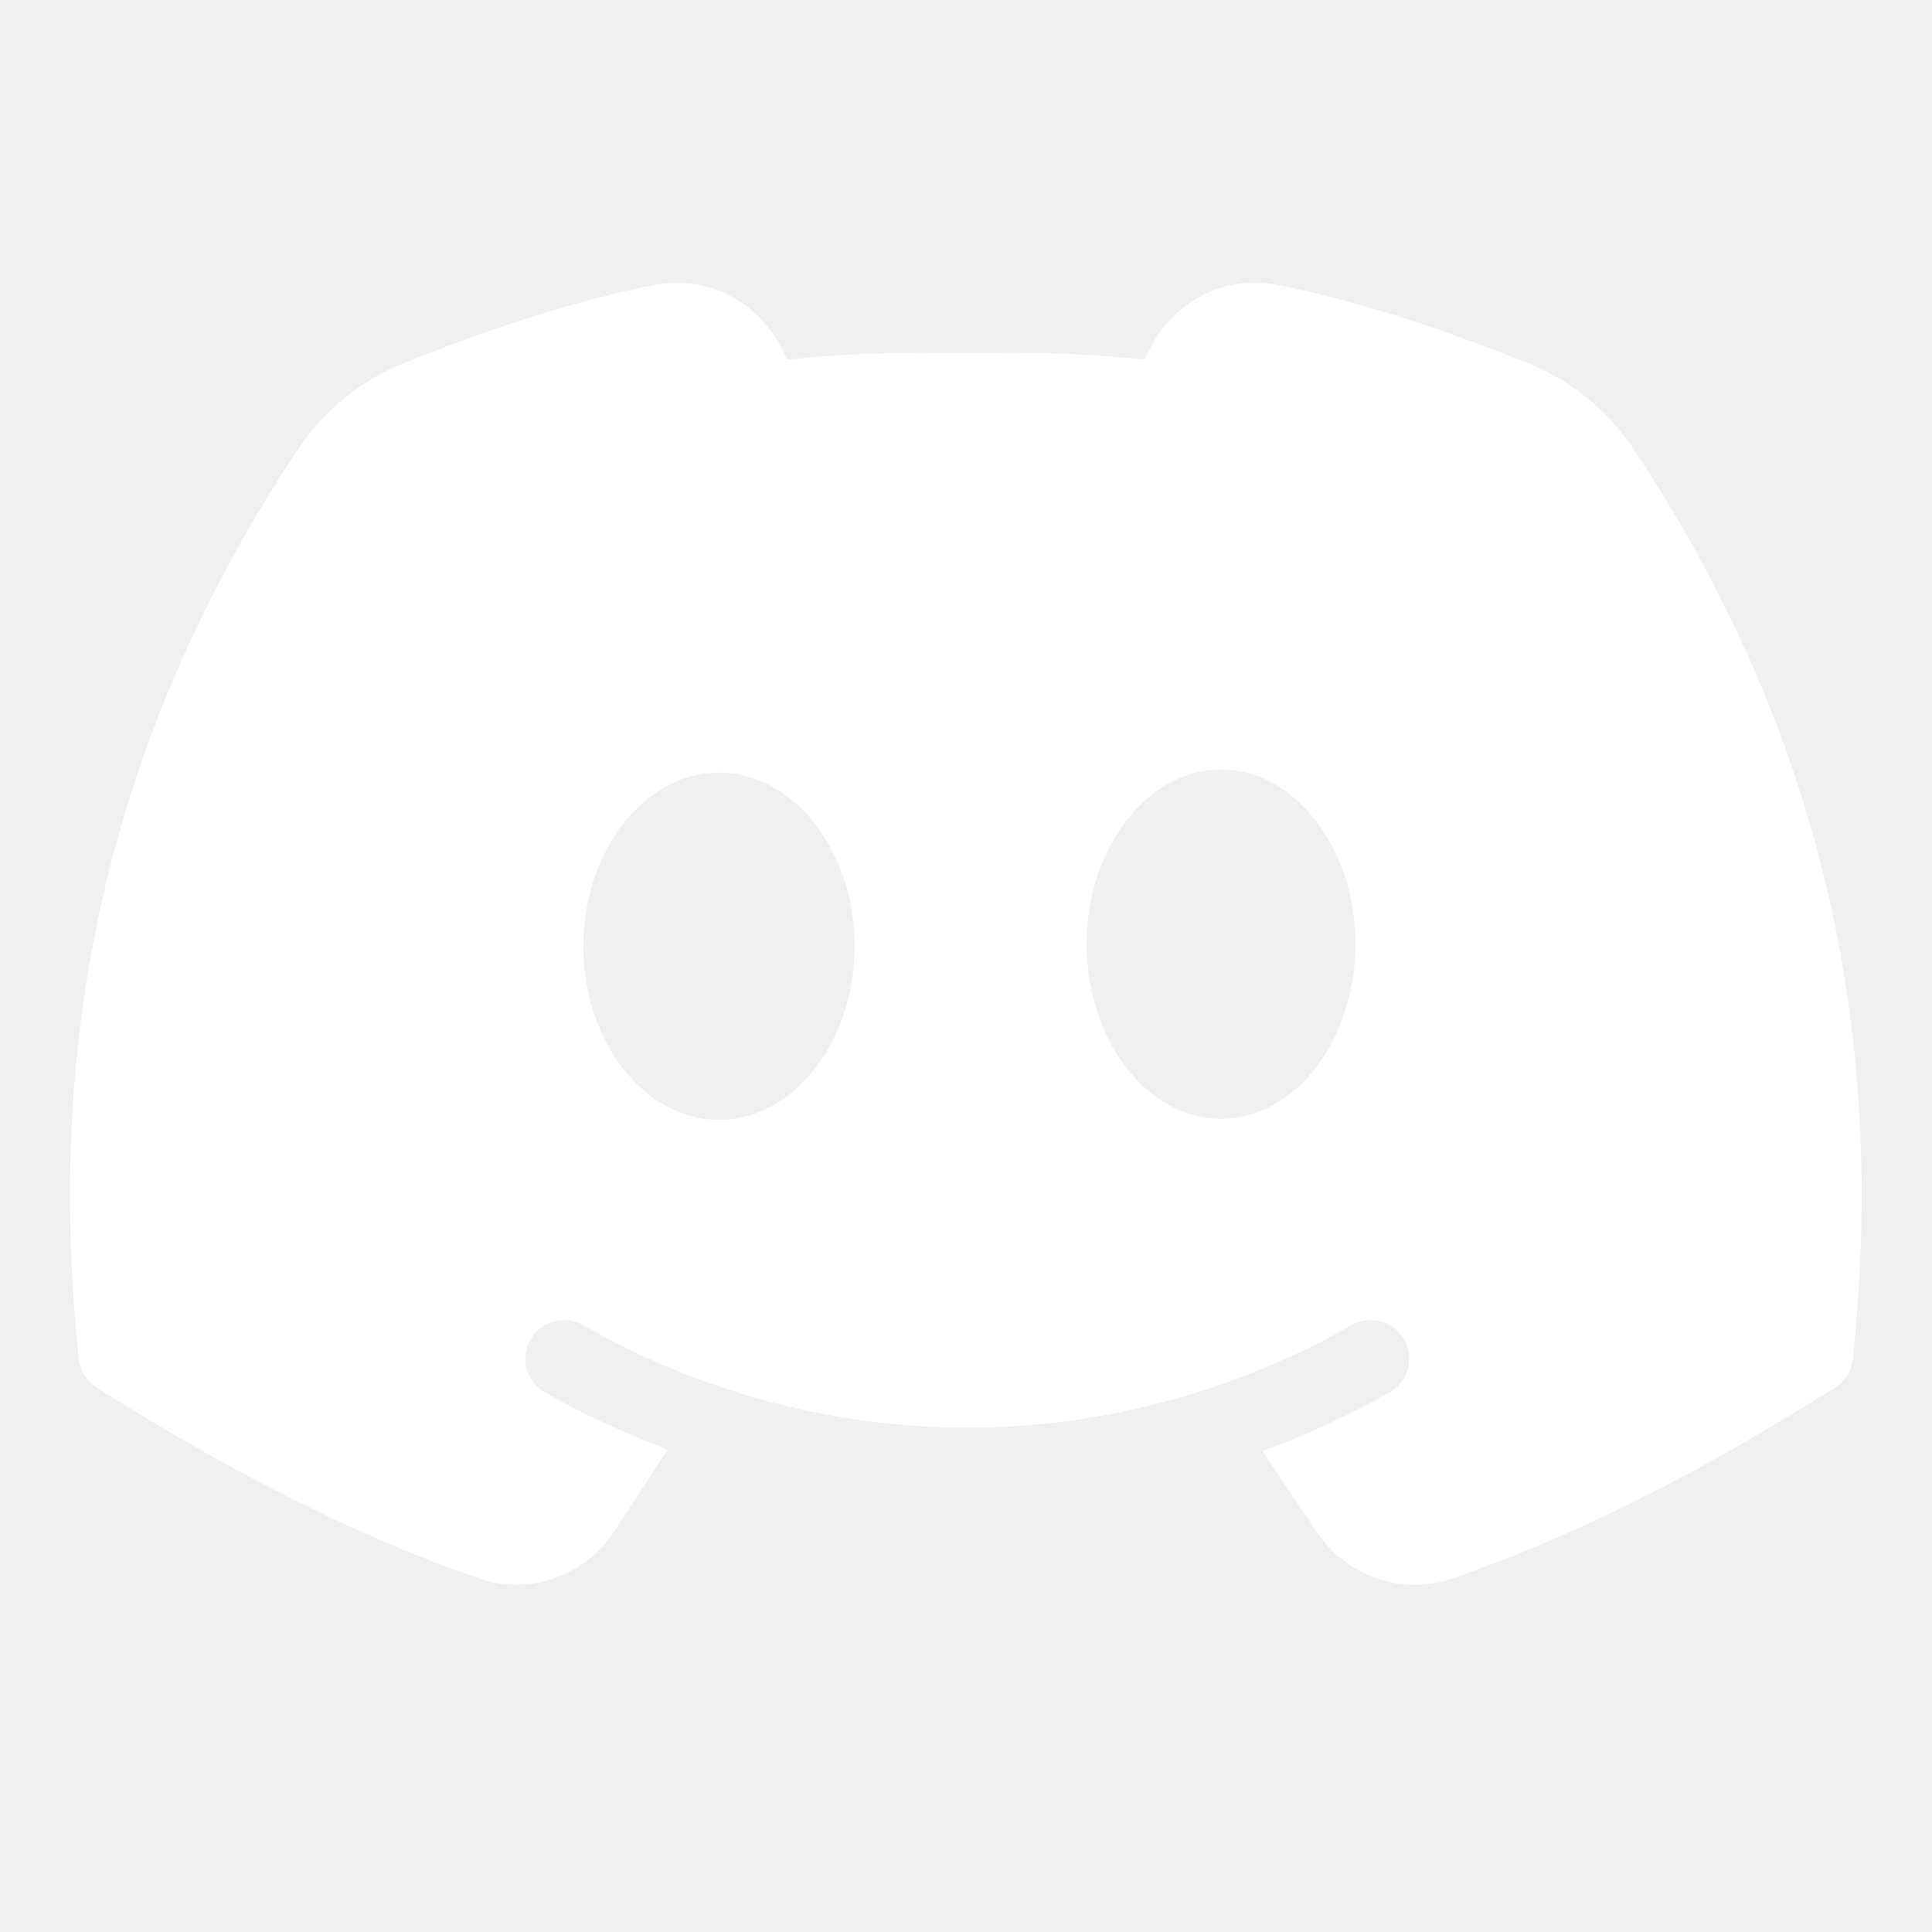
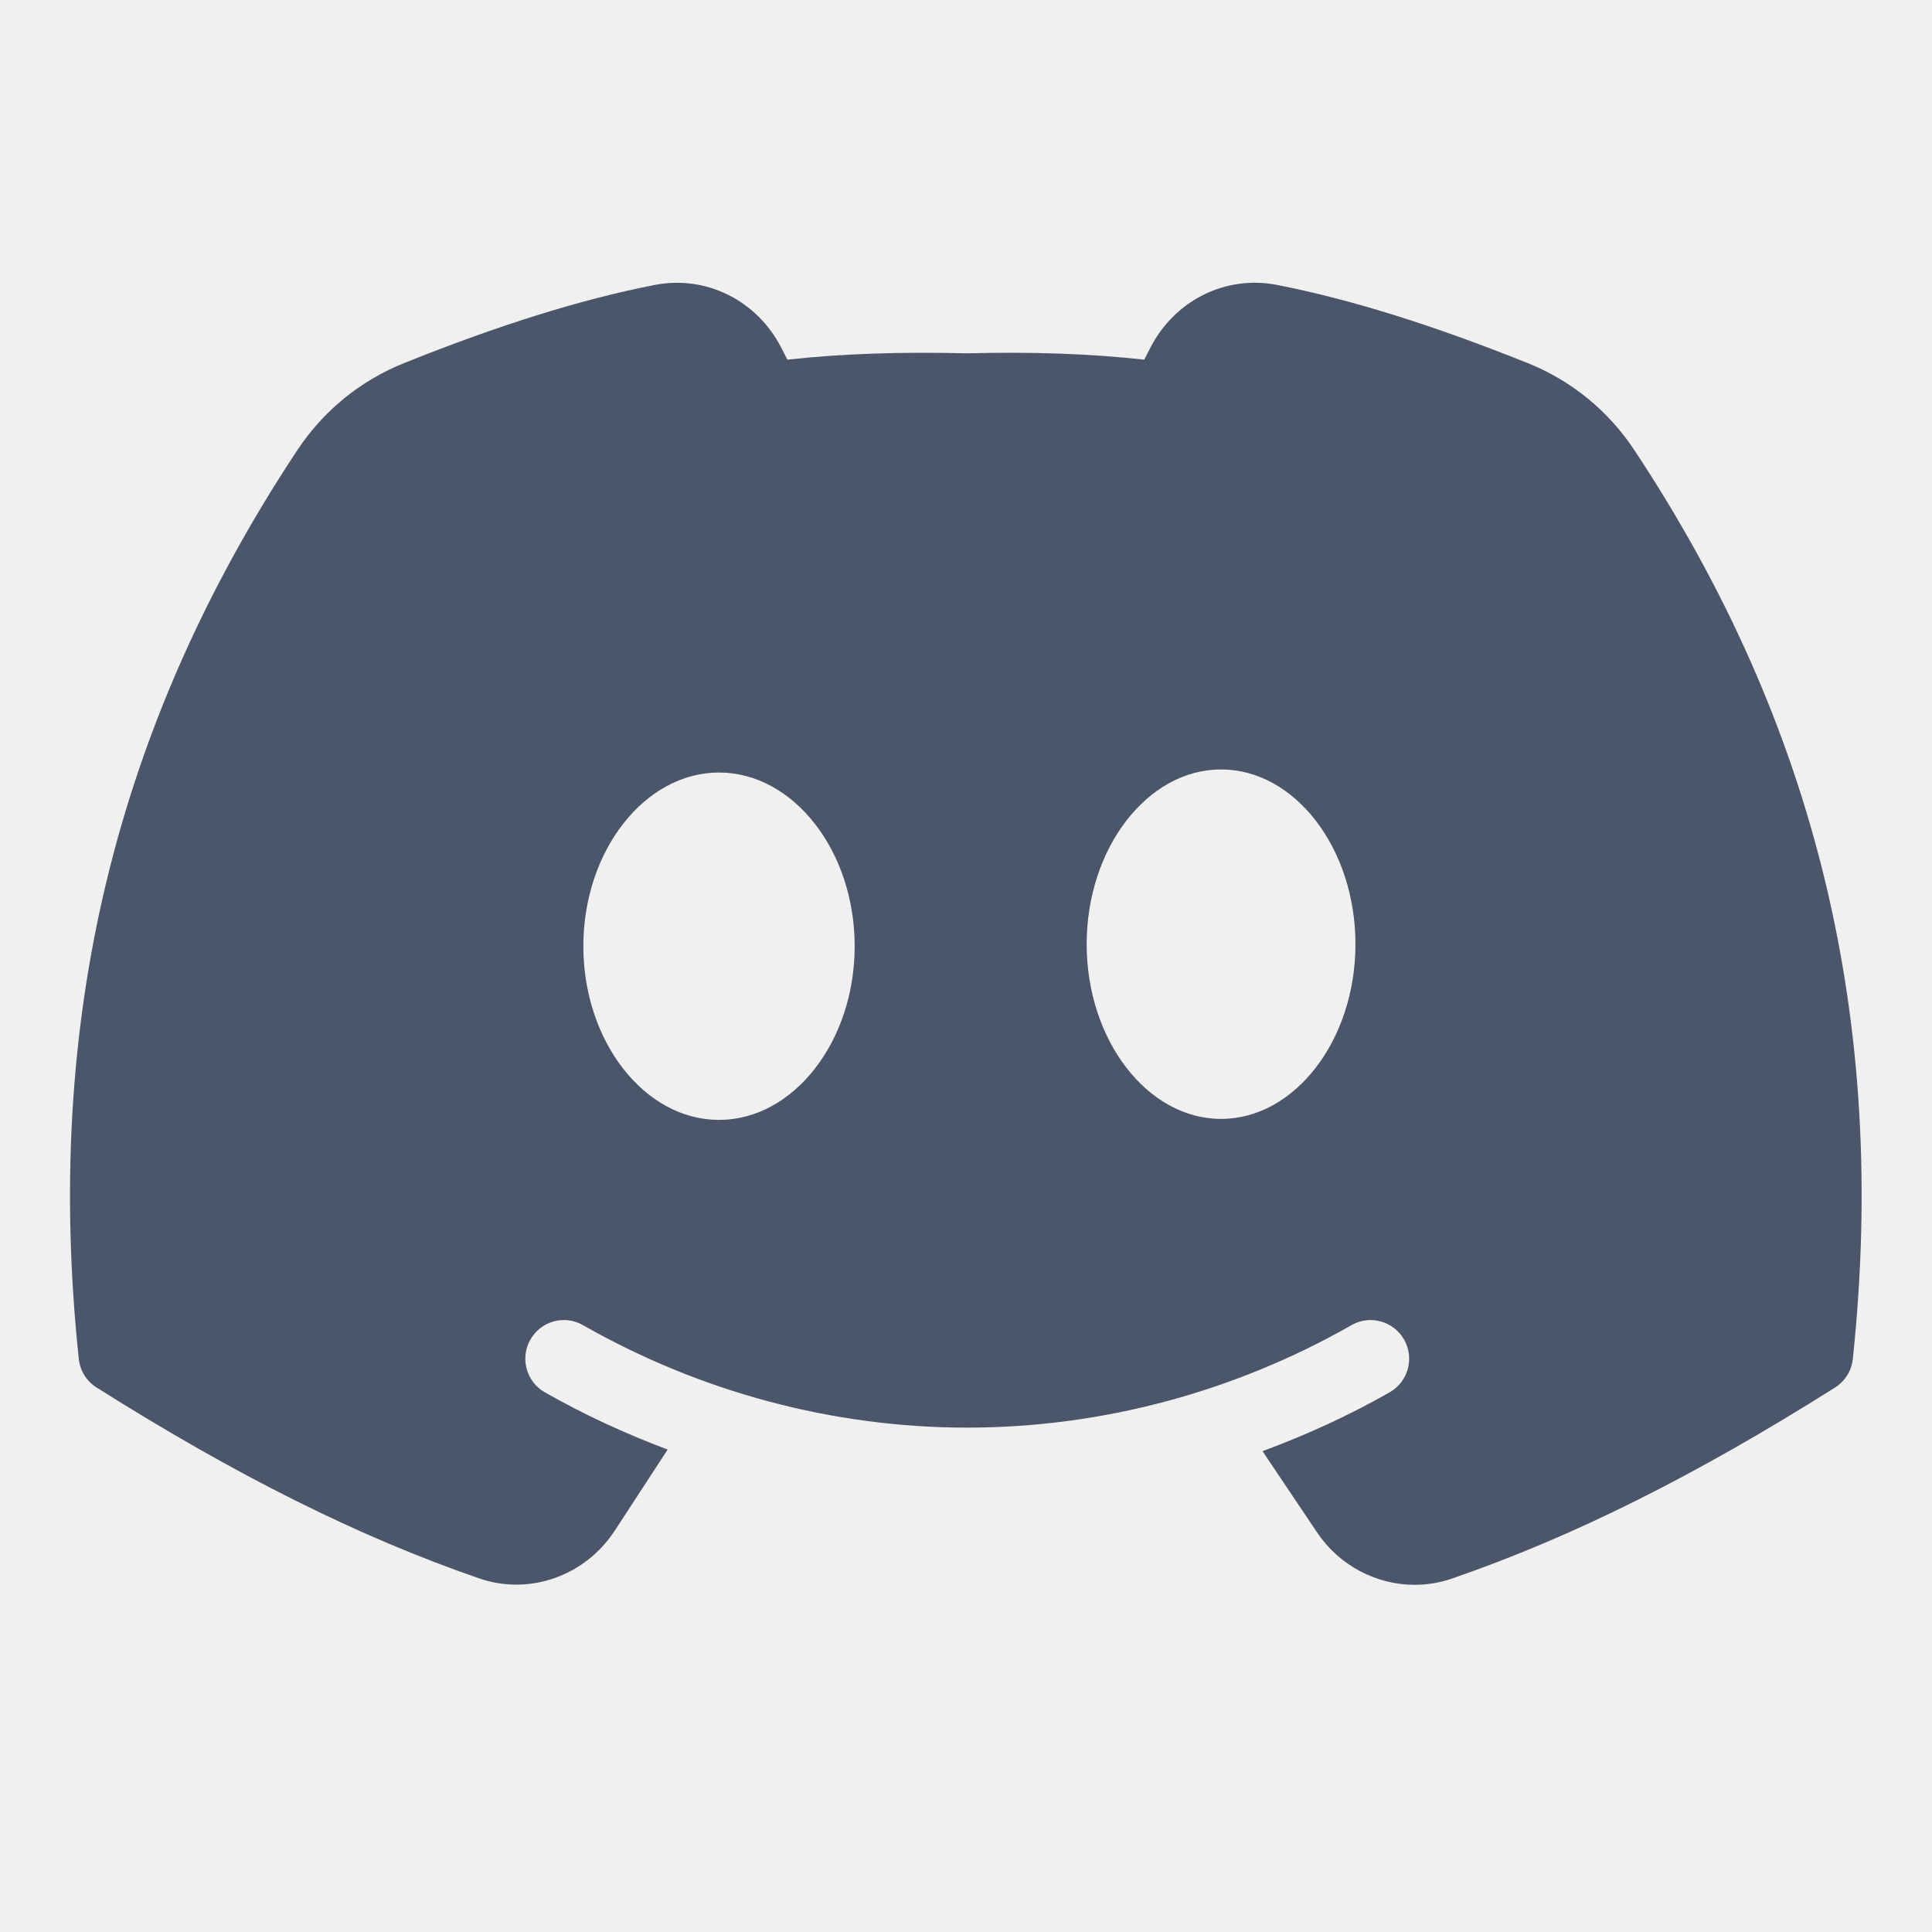
<svg xmlns="http://www.w3.org/2000/svg" viewBox="0 0 50 50" width="50px" height="50px">
-   <path fill="#ffffff" d="M42.298,11.65c-0.676-1.021-1.633-1.802-2.768-2.256c-2.464-0.988-4.583-1.648-6.479-2.02 C31.721,7.114,30.404,7.768,29.771,9l-0.158,0.308c-1.404-0.155-2.895-0.207-4.593-0.164c-1.741-0.042-3.237,0.009-4.643,0.164 L20.22,9c-0.633-1.232-1.952-1.885-3.279-1.625c-1.896,0.371-4.016,1.031-6.479,2.02c-1.134,0.454-2.091,1.234-2.768,2.256 c-4.721,7.131-6.571,14.823-5.655,23.517c0.032,0.305,0.202,0.578,0.461,0.741c3.632,2.29,6.775,3.858,9.891,4.936 c1.303,0.455,2.748-0.054,3.517-1.229l1.371-2.101c-1.092-0.412-2.158-0.9-3.18-1.483c-0.479-0.273-0.646-0.884-0.373-1.363 c0.273-0.481,0.884-0.65,1.364-0.373c3.041,1.734,6.479,2.651,9.942,2.651s6.901-0.917,9.942-2.651 c0.479-0.277,1.09-0.108,1.364,0.373c0.273,0.479,0.106,1.09-0.373,1.363c-1.056,0.603-2.16,1.105-3.291,1.524l1.411,2.102 c0.581,0.865,1.54,1.357,2.528,1.357c0.322,0,0.647-0.053,0.963-0.161c3.125-1.079,6.274-2.649,9.914-4.944 c0.259-0.163,0.429-0.437,0.461-0.741C48.869,26.474,47.019,18.781,42.298,11.65z M18.608,28.983c-1.926,0-3.511-2.029-3.511-4.495 c0-2.466,1.585-4.495,3.511-4.495s3.511,2.029,3.511,4.495C22.119,26.954,20.534,28.983,18.608,28.983z M31.601,28.957 c-1.908,0-3.478-2.041-3.478-4.522s1.57-4.522,3.478-4.522c1.908,0,3.478,2.041,3.478,4.522S33.509,28.957,31.601,28.957z" />
+   <path fill="#4c566a" d="M42.298,11.65c-0.676-1.021-1.633-1.802-2.768-2.256c-2.464-0.988-4.583-1.648-6.479-2.02 C31.721,7.114,30.404,7.768,29.771,9l-0.158,0.308c-1.404-0.155-2.895-0.207-4.593-0.164c-1.741-0.042-3.237,0.009-4.643,0.164 L20.22,9c-0.633-1.232-1.952-1.885-3.279-1.625c-1.896,0.371-4.016,1.031-6.479,2.02c-1.134,0.454-2.091,1.234-2.768,2.256 c-4.721,7.131-6.571,14.823-5.655,23.517c0.032,0.305,0.202,0.578,0.461,0.741c3.632,2.29,6.775,3.858,9.891,4.936 c1.303,0.455,2.748-0.054,3.517-1.229l1.371-2.101c-1.092-0.412-2.158-0.9-3.18-1.483c-0.479-0.273-0.646-0.884-0.373-1.363 c0.273-0.481,0.884-0.65,1.364-0.373c3.041,1.734,6.479,2.651,9.942,2.651s6.901-0.917,9.942-2.651 c0.479-0.277,1.09-0.108,1.364,0.373c0.273,0.479,0.106,1.09-0.373,1.363c-1.056,0.603-2.16,1.105-3.291,1.524l1.411,2.102 c0.581,0.865,1.54,1.357,2.528,1.357c0.322,0,0.647-0.053,0.963-0.161c3.125-1.079,6.274-2.649,9.914-4.944 c0.259-0.163,0.429-0.437,0.461-0.741C48.869,26.474,47.019,18.781,42.298,11.65z M18.608,28.983c-1.926,0-3.511-2.029-3.511-4.495 c0-2.466,1.585-4.495,3.511-4.495s3.511,2.029,3.511,4.495C22.119,26.954,20.534,28.983,18.608,28.983z M31.601,28.957 c-1.908,0-3.478-2.041-3.478-4.522s1.57-4.522,3.478-4.522c1.908,0,3.478,2.041,3.478,4.522S33.509,28.957,31.601,28.957z" />
</svg>
